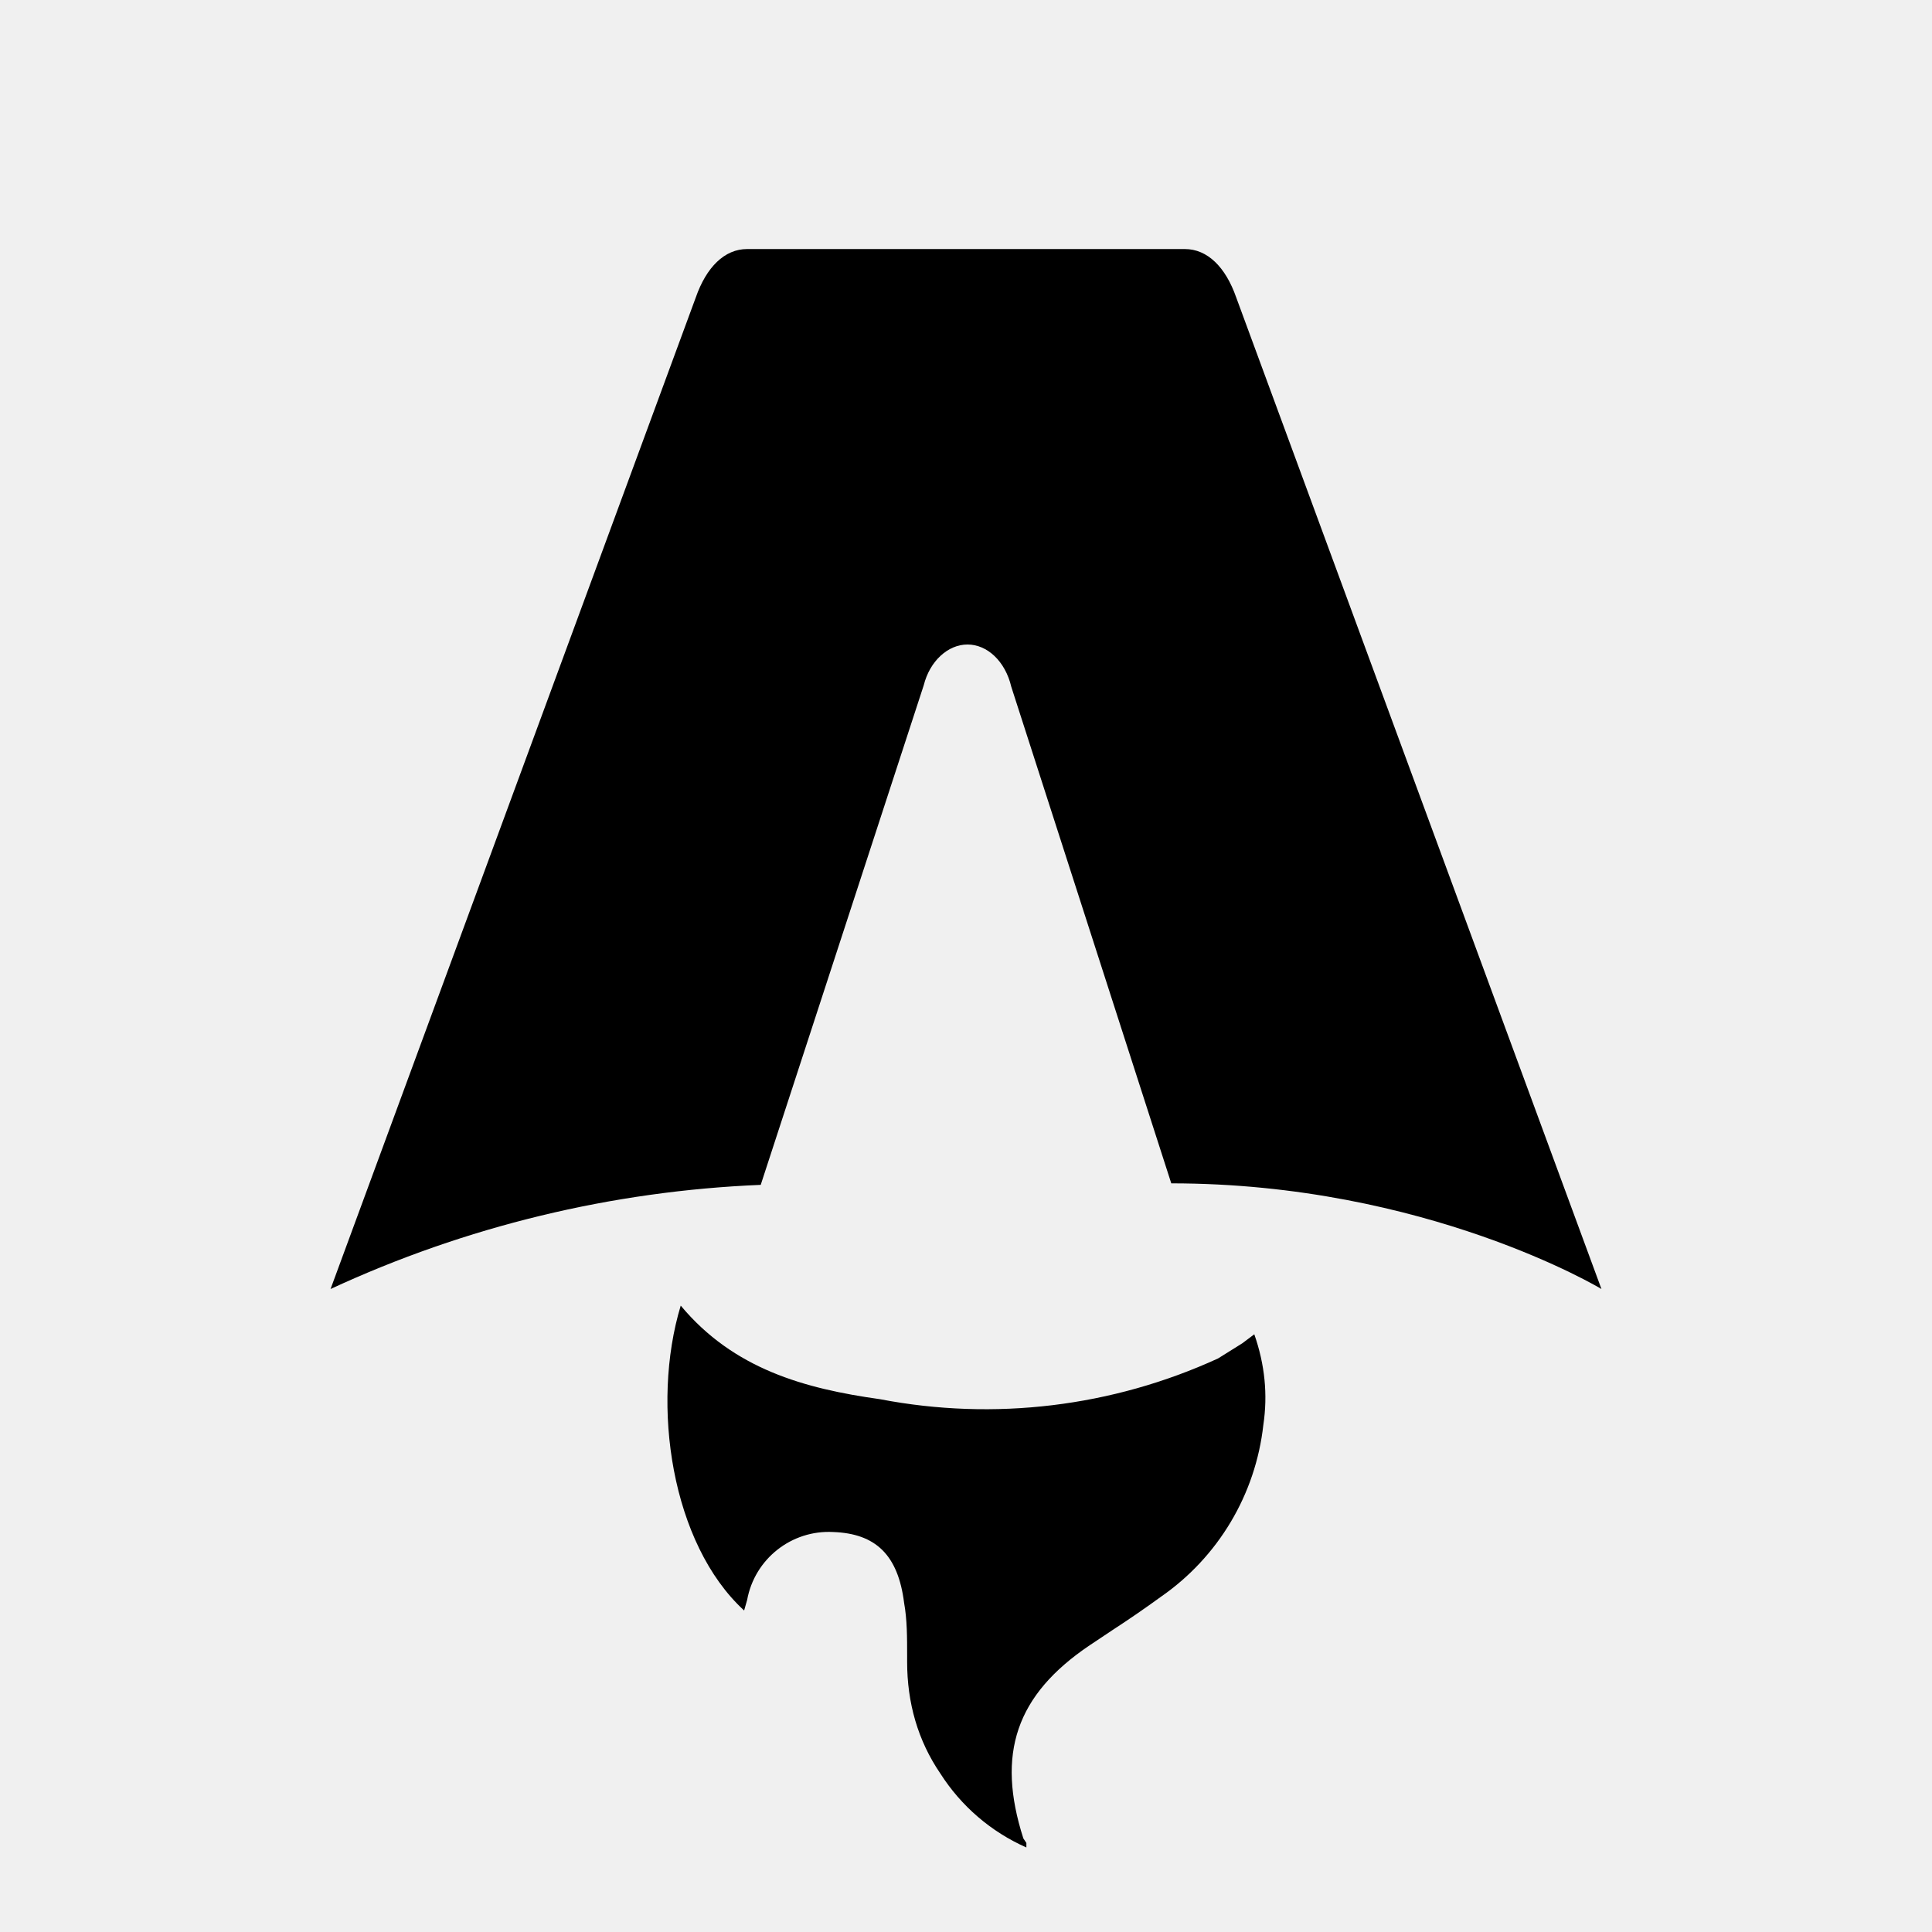
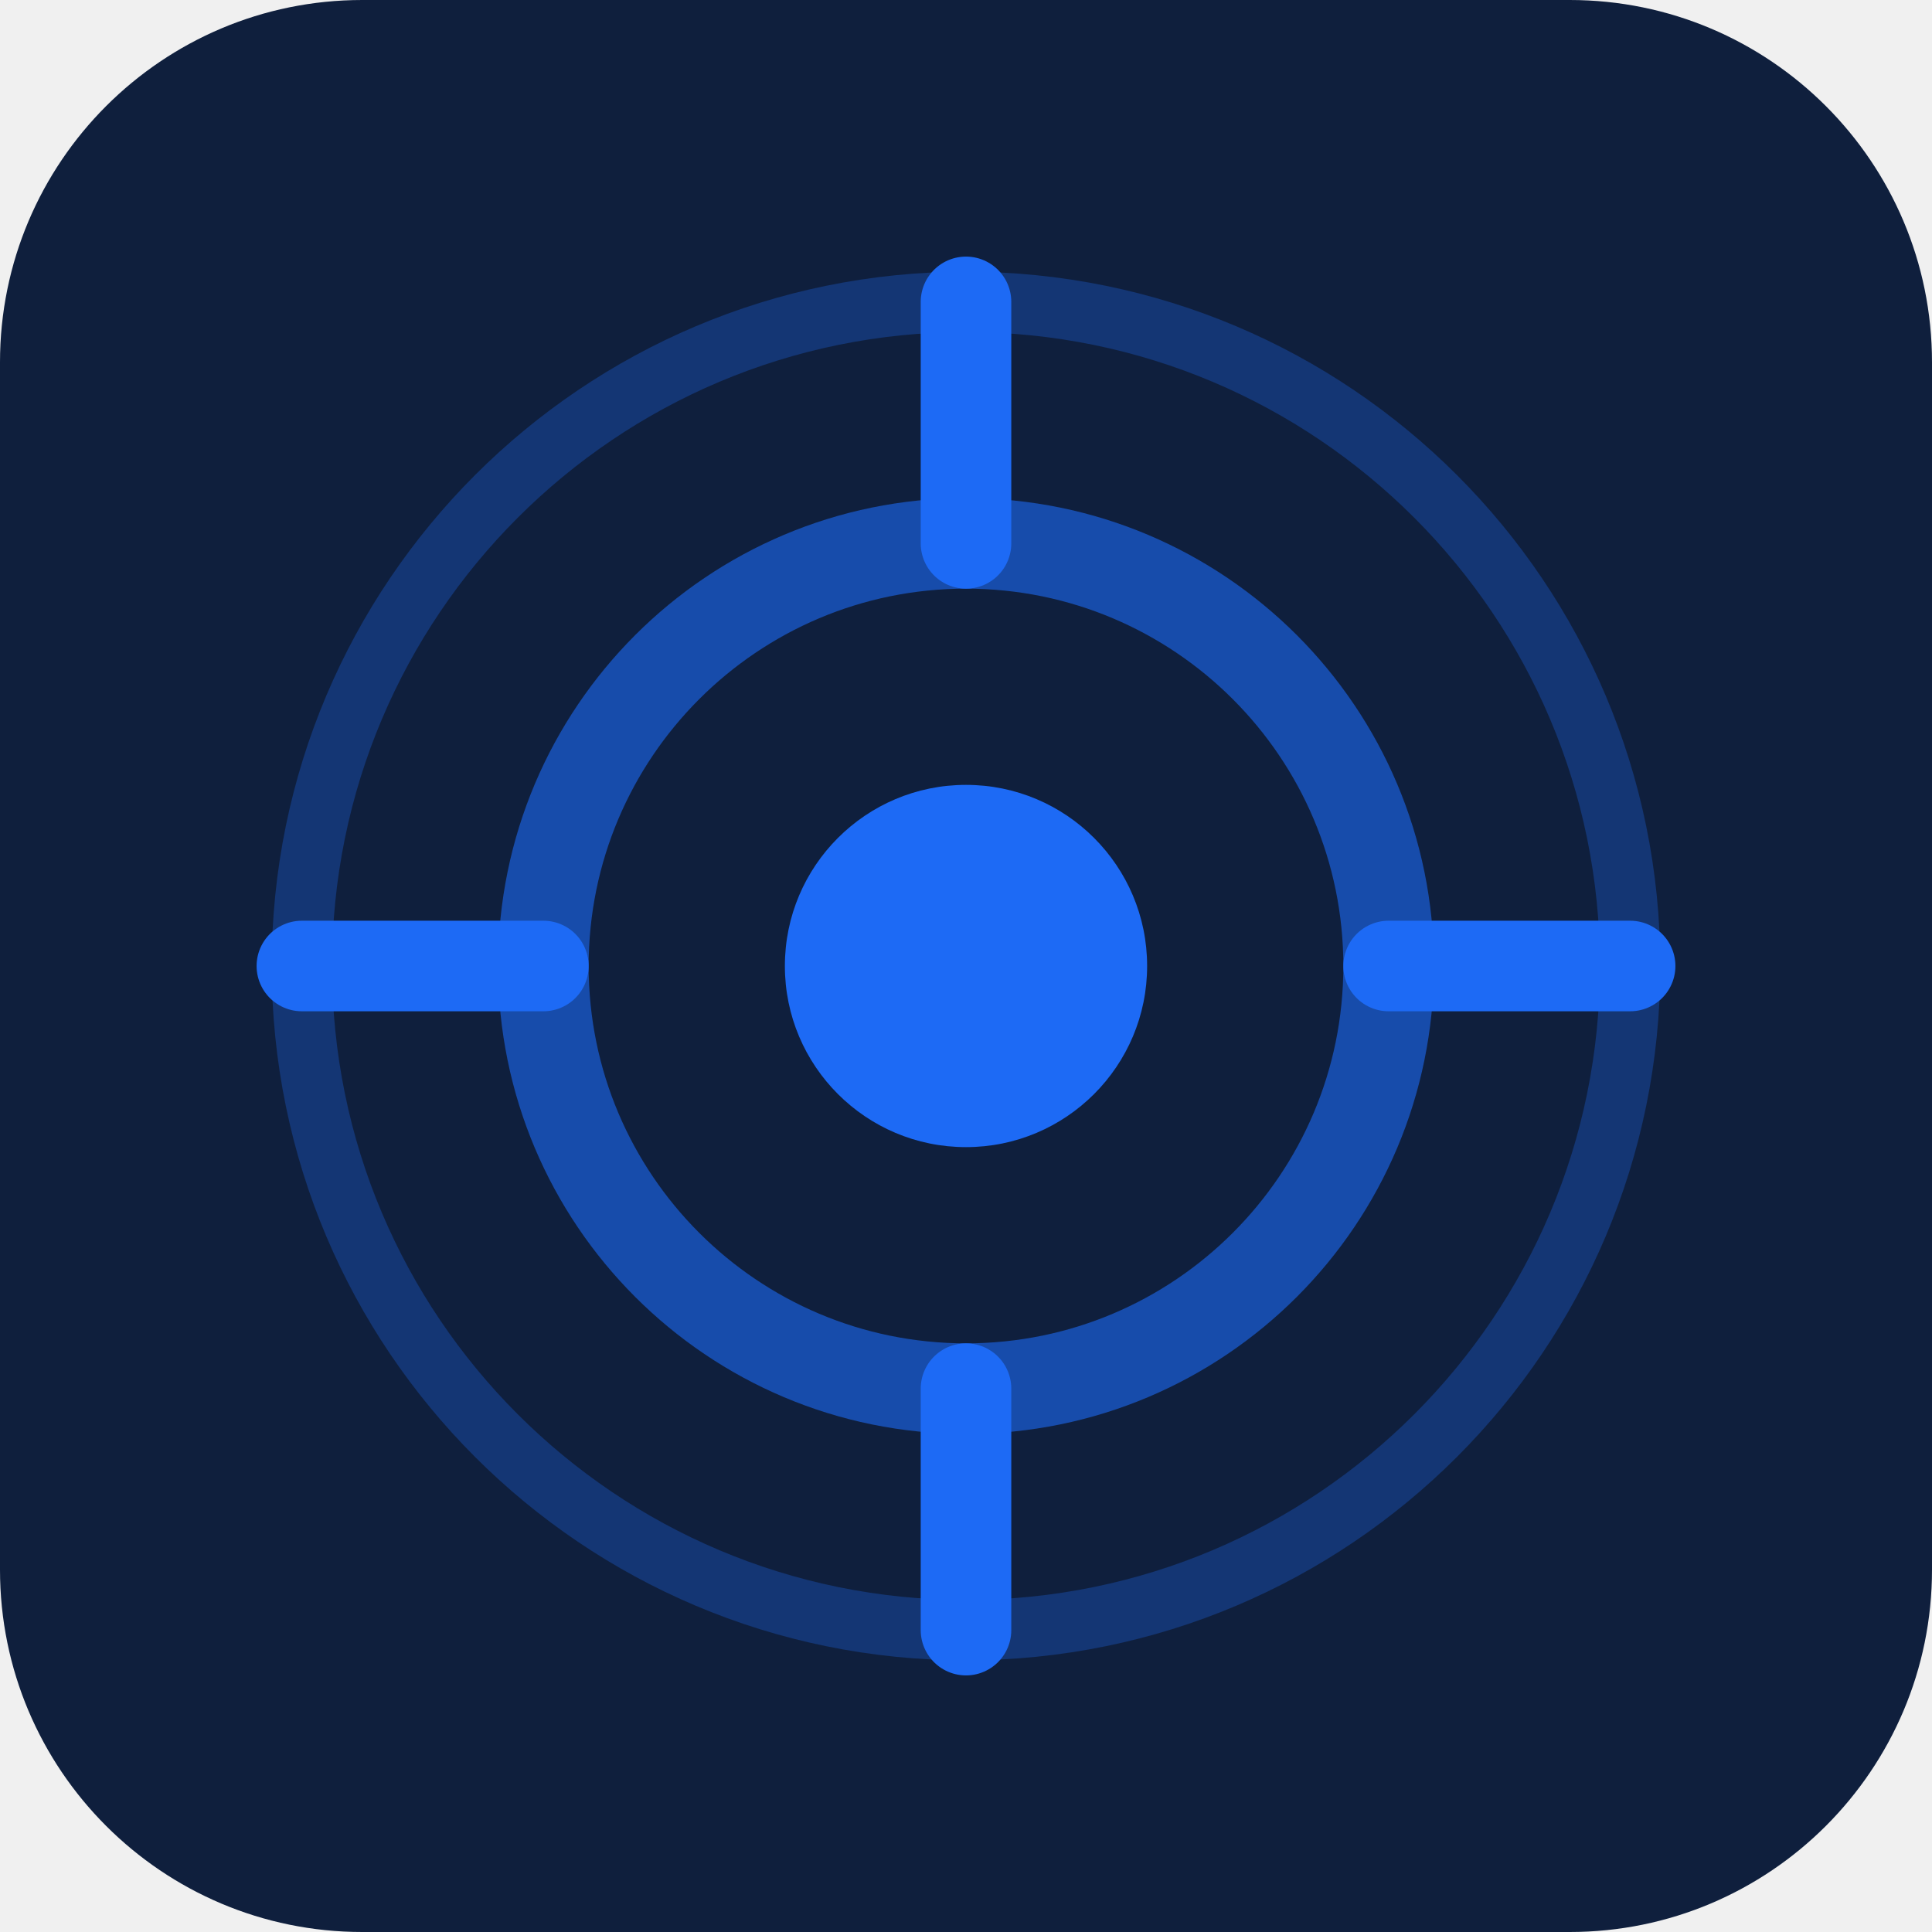
- <svg xmlns="http://www.w3.org/2000/svg" fill="none" viewBox="0 0 128 128">
-   <path d="M50.4 78.5a75.1 75.1 0 0 0-28.5 6.9l24.2-65.7c.7-2 1.9-3.2 3.4-3.2h29c1.5 0 2.7 1.2 3.4 3.2l24.2 65.7s-11.6-7-28.5-7L67 45.5c-.4-1.7-1.6-2.8-2.9-2.8-1.3 0-2.5 1.1-2.9 2.7L50.4 78.5Zm-1.1 28.2Zm-4.2-20.2c-2 6.6-.6 15.8 4.2 20.2a17.5 17.5 0 0 1 .2-.7 5.5 5.5 0 0 1 5.7-4.5c2.8.1 4.3 1.5 4.7 4.7.2 1.1.2 2.3.2 3.5v.4c0 2.7.7 5.2 2.2 7.4a13 13 0 0 0 5.7 4.9v-.3l-.2-.3c-1.8-5.6-.5-9.5 4.4-12.8l1.5-1a73 73 0 0 0 3.2-2.2 16 16 0 0 0 6.8-11.4c.3-2 .1-4-.6-6l-.8.6-1.6 1a37 37 0 0 1-22.4 2.7c-5-.7-9.7-2-13.2-6.2Z" />
-   <style>
-         path { fill: #000; }
-         @media (prefers-color-scheme: dark) {
-             path { fill: #FFF; }
-         }
-     </style>
+ <svg xmlns="http://www.w3.org/2000/svg" viewBox="0 0 32 32">
+   <rect width="32" height="32" rx="6" fill="#0F1F3D" />
+   <circle cx="16" cy="16" r="3" fill="#1D6AF5" />
+   <circle cx="16" cy="16" r="7" fill="none" stroke="#1D6AF5" stroke-width="1.5" opacity="0.6" />
+   <circle cx="16" cy="16" r="11" fill="none" stroke="#1D6AF5" stroke-width="1" opacity="0.3" />
+   <line x1="16" y1="5" x2="16" y2="9" stroke="#1D6AF5" stroke-width="1.5" stroke-linecap="round" />
+   <line x1="16" y1="23" x2="16" y2="27" stroke="#1D6AF5" stroke-width="1.5" stroke-linecap="round" />
+   <line x1="5" y1="16" x2="9" y2="16" stroke="#1D6AF5" stroke-width="1.5" stroke-linecap="round" />
+   <line x1="23" y1="16" x2="27" y2="16" stroke="#1D6AF5" stroke-width="1.5" stroke-linecap="round" />
</svg>
